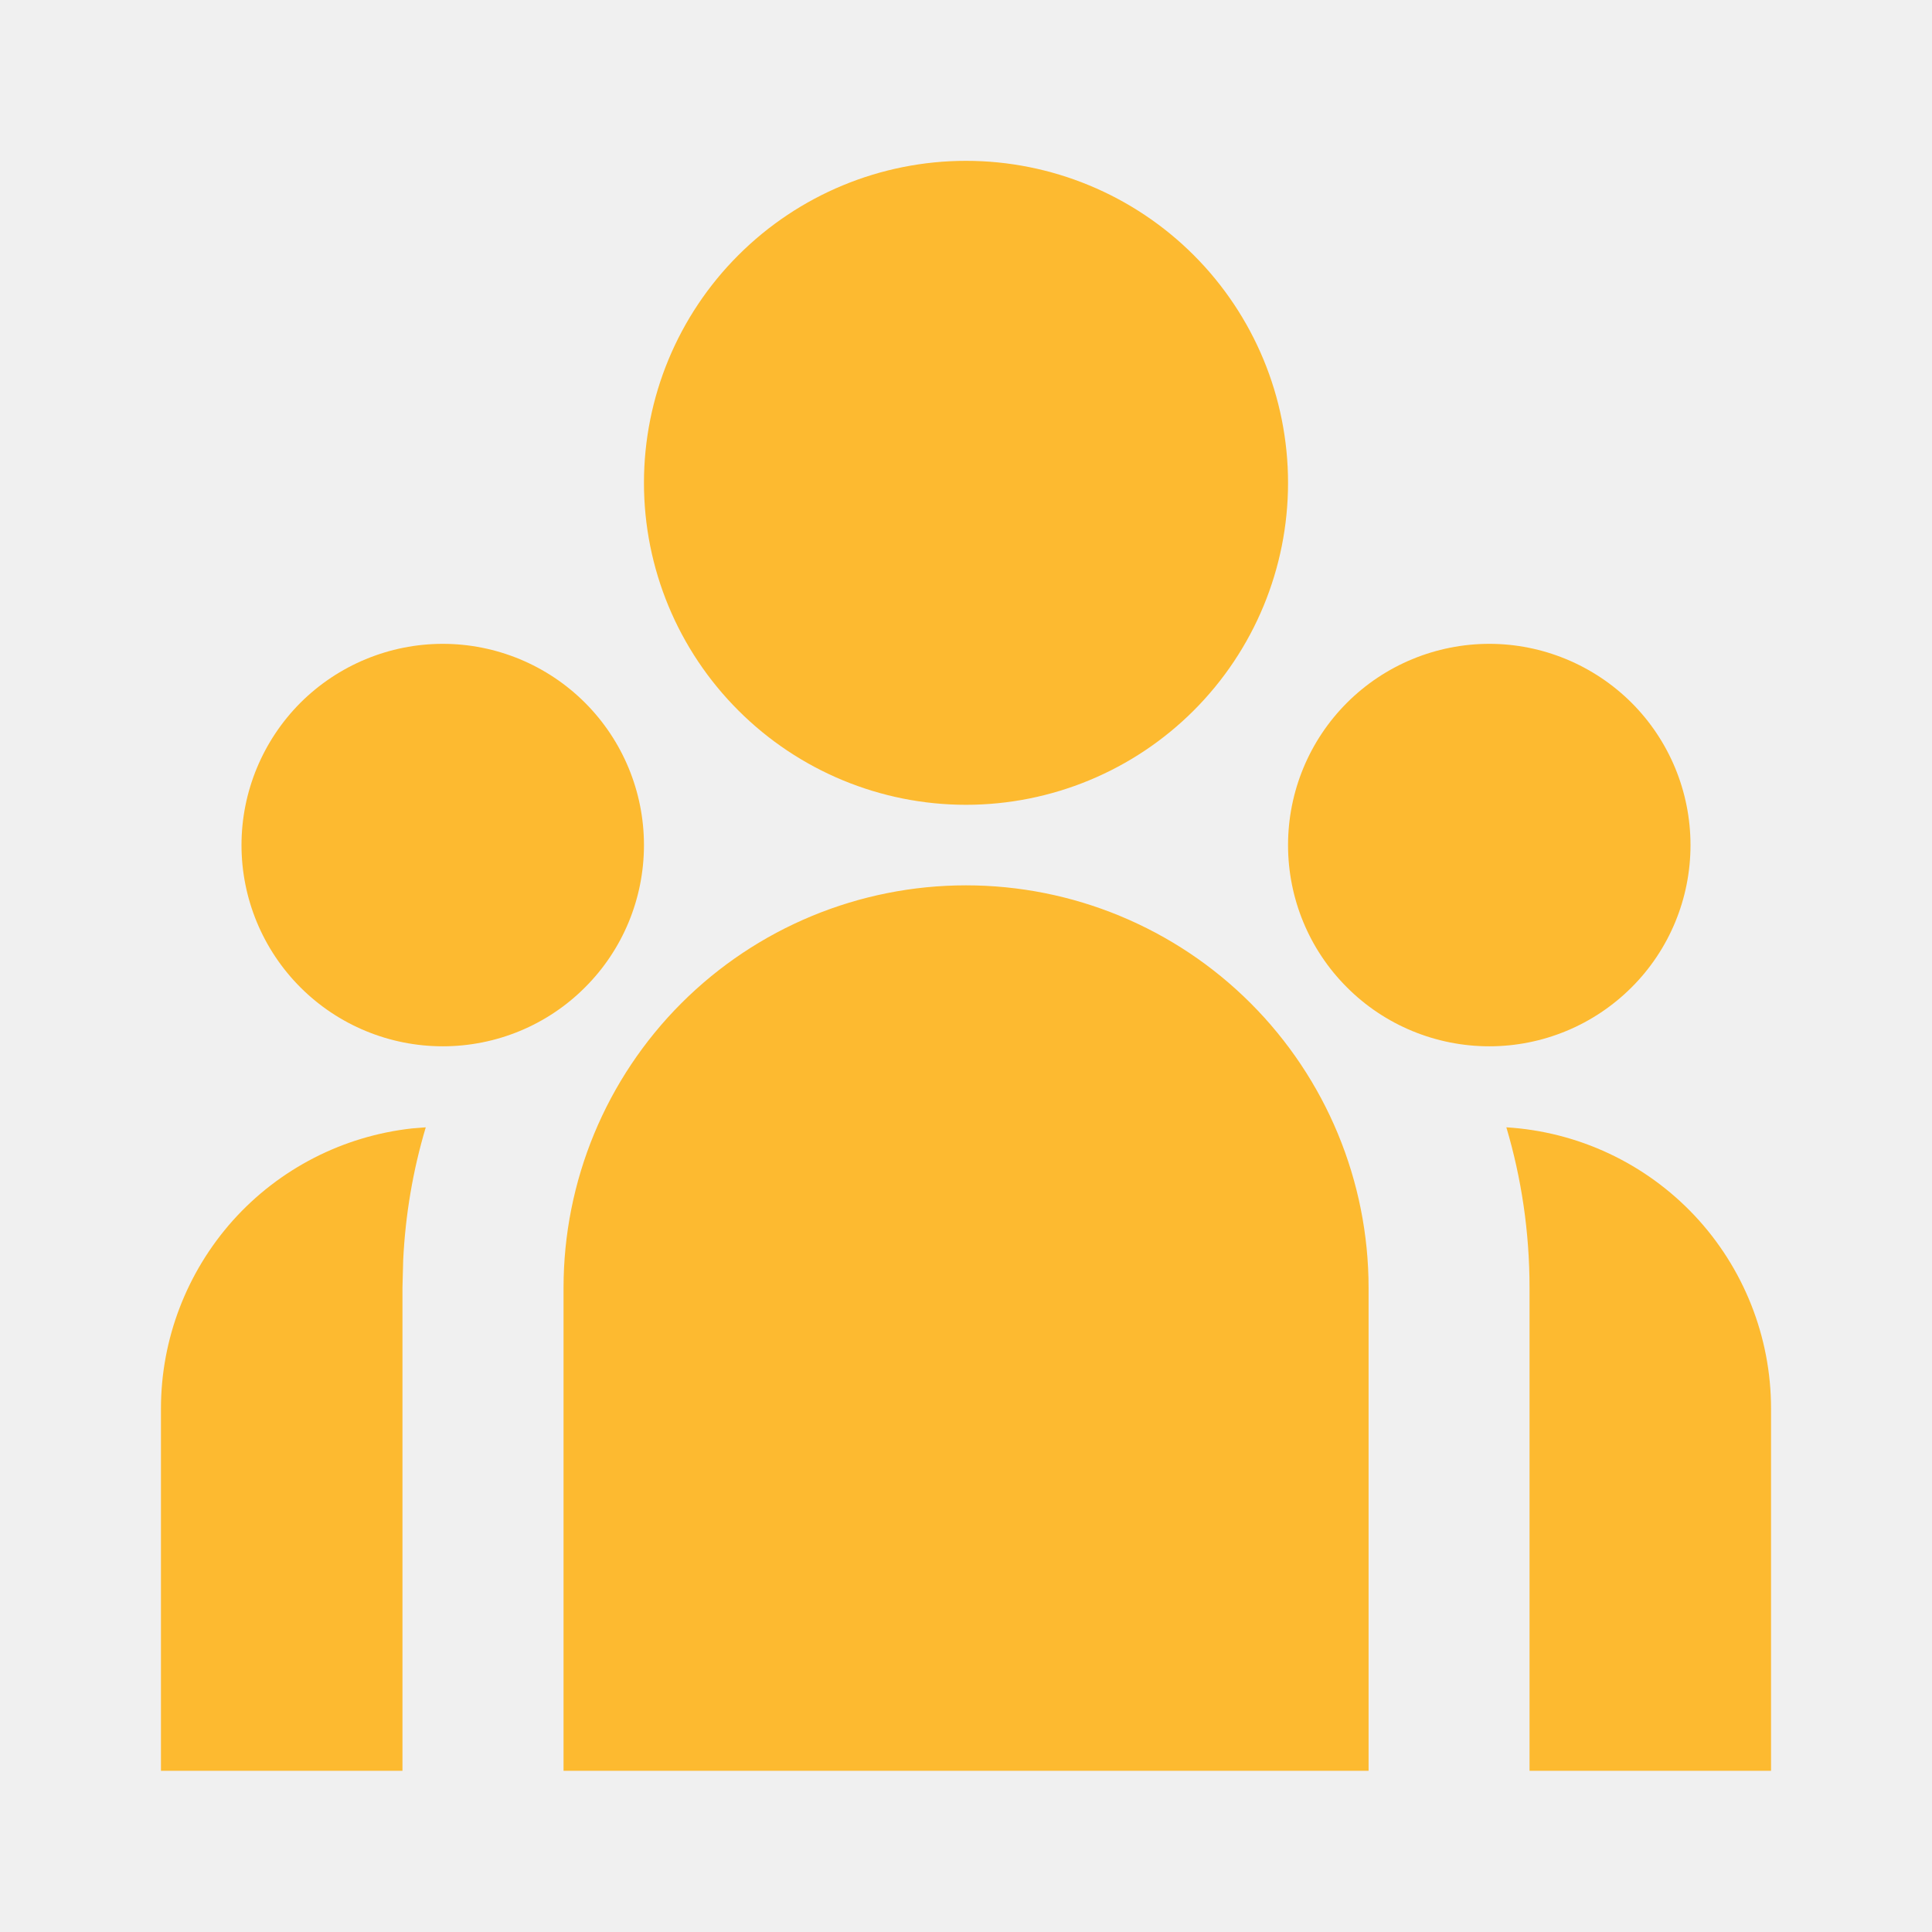
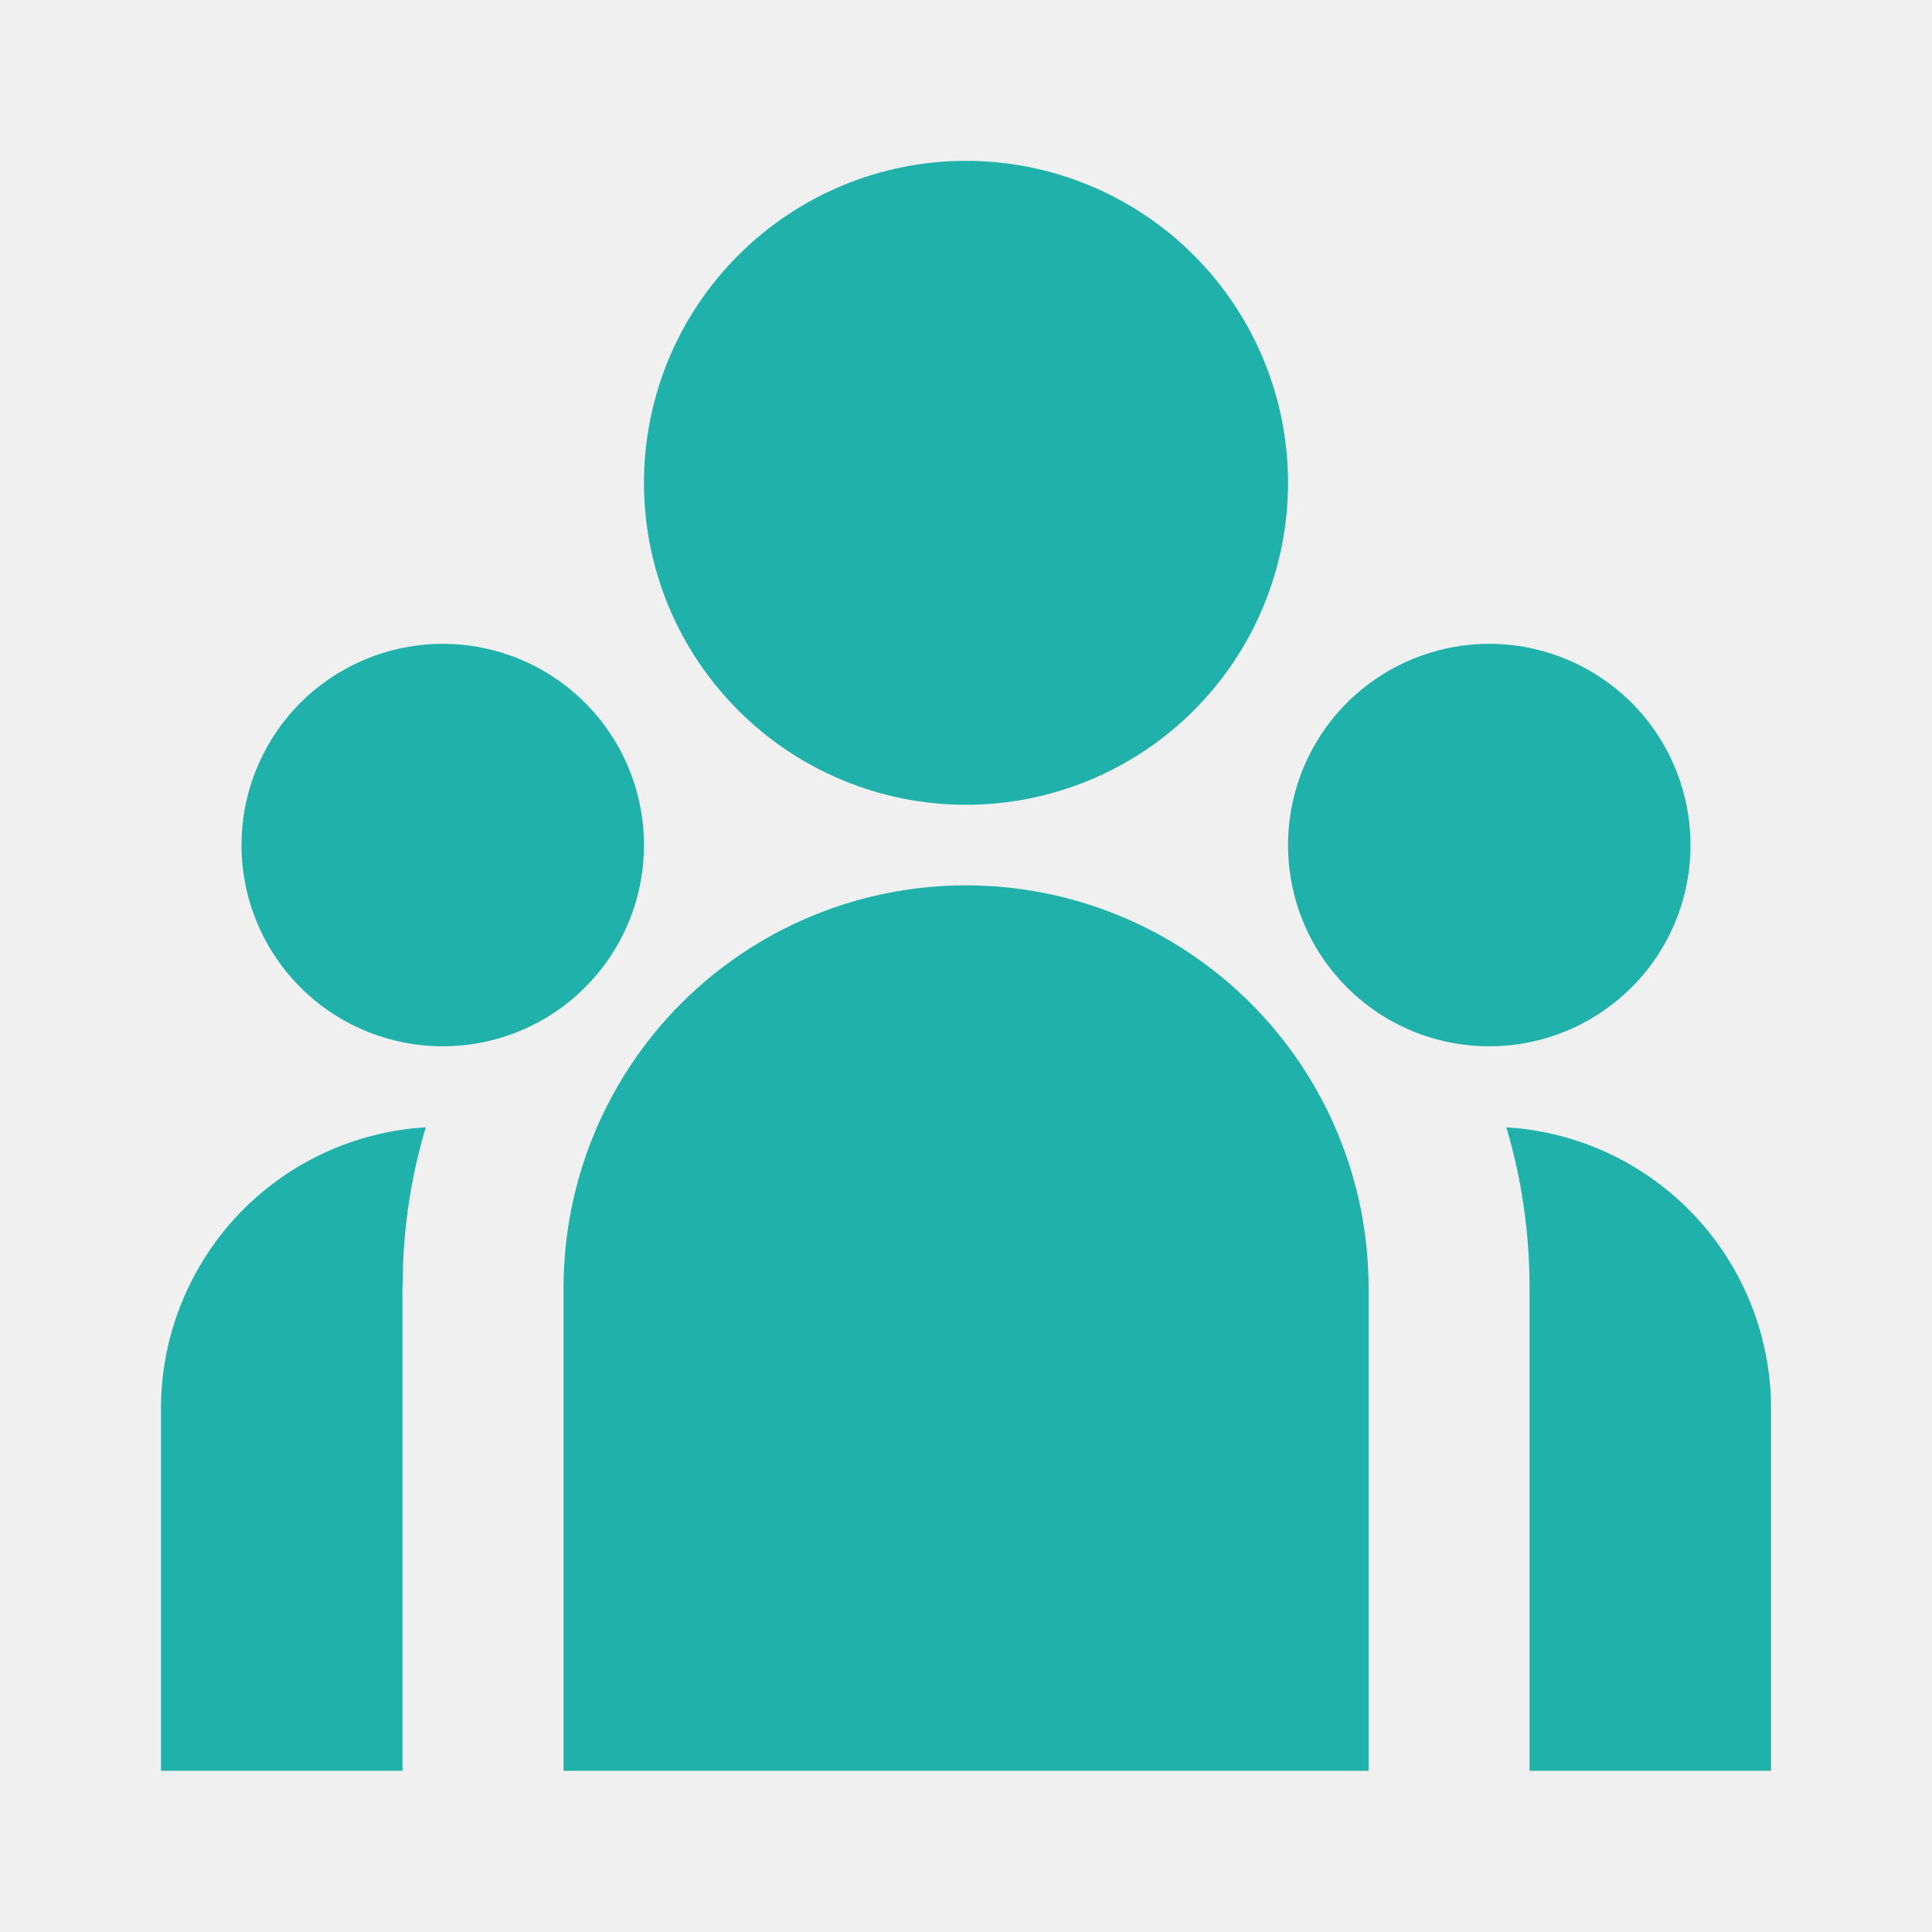
<svg xmlns="http://www.w3.org/2000/svg" width="16" height="16" viewBox="0 0 16 16" fill="none">
  <g clip-path="url(#clip0_7740_213332)">
-     <path d="M8 7.332C8.884 7.332 9.732 7.683 10.357 8.308C10.982 8.933 11.334 9.781 11.334 10.665V14.665H4.667V10.665C4.667 9.781 5.018 8.933 5.643 8.308C6.268 7.683 7.116 7.332 8 7.332ZM3.526 9.336C3.419 9.694 3.357 10.063 3.339 10.436L3.333 10.665V14.665H1.333V11.665C1.333 11.09 1.546 10.536 1.929 10.107C2.313 9.679 2.841 9.408 3.413 9.345L3.526 9.336H3.526ZM12.475 9.336C13.068 9.372 13.625 9.633 14.033 10.066C14.44 10.499 14.667 11.071 14.667 11.665V14.665H12.667V10.665C12.667 10.203 12.6 9.757 12.475 9.336ZM3.667 5.332C4.109 5.332 4.533 5.508 4.845 5.82C5.158 6.133 5.333 6.557 5.333 6.999C5.333 7.441 5.158 7.865 4.845 8.177C4.533 8.49 4.109 8.665 3.667 8.665C3.225 8.665 2.801 8.49 2.488 8.177C2.176 7.865 2 7.441 2 6.999C2 6.557 2.176 6.133 2.488 5.82C2.801 5.508 3.225 5.332 3.667 5.332ZM12.334 5.332C12.775 5.332 13.199 5.508 13.512 5.82C13.825 6.133 14 6.557 14 6.999C14 7.441 13.825 7.865 13.512 8.177C13.199 8.49 12.775 8.665 12.334 8.665C11.892 8.665 11.467 8.49 11.155 8.177C10.842 7.865 10.667 7.441 10.667 6.999C10.667 6.557 10.842 6.133 11.155 5.82C11.467 5.508 11.892 5.332 12.334 5.332ZM8 1.332C8.707 1.332 9.386 1.613 9.886 2.113C10.386 2.613 10.667 3.291 10.667 3.999C10.667 4.706 10.386 5.384 9.886 5.884C9.386 6.384 8.707 6.665 8 6.665C7.293 6.665 6.615 6.384 6.115 5.884C5.614 5.384 5.333 4.706 5.333 3.999C5.333 3.291 5.614 2.613 6.115 2.113C6.615 1.613 7.293 1.332 8 1.332Z" fill="#FDBA30" />
+     <path d="M8 7.332C8.884 7.332 9.732 7.683 10.357 8.308C10.982 8.933 11.334 9.781 11.334 10.665V14.665H4.667V10.665C4.667 9.781 5.018 8.933 5.643 8.308C6.268 7.683 7.116 7.332 8 7.332ZM3.526 9.336C3.419 9.694 3.357 10.063 3.339 10.436L3.333 10.665V14.665H1.333V11.665C1.333 11.09 1.546 10.536 1.929 10.107C2.313 9.679 2.841 9.408 3.413 9.345L3.526 9.336H3.526ZM12.475 9.336C13.068 9.372 13.625 9.633 14.033 10.066C14.44 10.499 14.667 11.071 14.667 11.665V14.665H12.667V10.665C12.667 10.203 12.6 9.757 12.475 9.336ZM3.667 5.332C4.109 5.332 4.533 5.508 4.845 5.82C5.158 6.133 5.333 6.557 5.333 6.999C5.333 7.441 5.158 7.865 4.845 8.177C4.533 8.49 4.109 8.665 3.667 8.665C3.225 8.665 2.801 8.49 2.488 8.177C2.176 7.865 2 7.441 2 6.999C2 6.557 2.176 6.133 2.488 5.82C2.801 5.508 3.225 5.332 3.667 5.332ZM12.334 5.332C12.775 5.332 13.199 5.508 13.512 5.82C13.825 6.133 14 6.557 14 6.999C14 7.441 13.825 7.865 13.512 8.177C13.199 8.49 12.775 8.665 12.334 8.665C11.892 8.665 11.467 8.49 11.155 8.177C10.842 7.865 10.667 7.441 10.667 6.999C10.667 6.557 10.842 6.133 11.155 5.82C11.467 5.508 11.892 5.332 12.334 5.332ZM8 1.332C8.707 1.332 9.386 1.613 9.886 2.113C10.386 2.613 10.667 3.291 10.667 3.999C10.667 4.706 10.386 5.384 9.886 5.884C9.386 6.384 8.707 6.665 8 6.665C7.293 6.665 6.615 6.384 6.115 5.884C5.614 5.384 5.333 4.706 5.333 3.999C5.333 3.291 5.614 2.613 6.115 2.113C6.615 1.613 7.293 1.332 8 1.332Z" fill="#20B2AA" />
  </g>
  <defs>
    <clipPath id="clip0_7740_213332">
      <rect width="16" height="16" fill="white" />
    </clipPath>
  </defs>
</svg>
